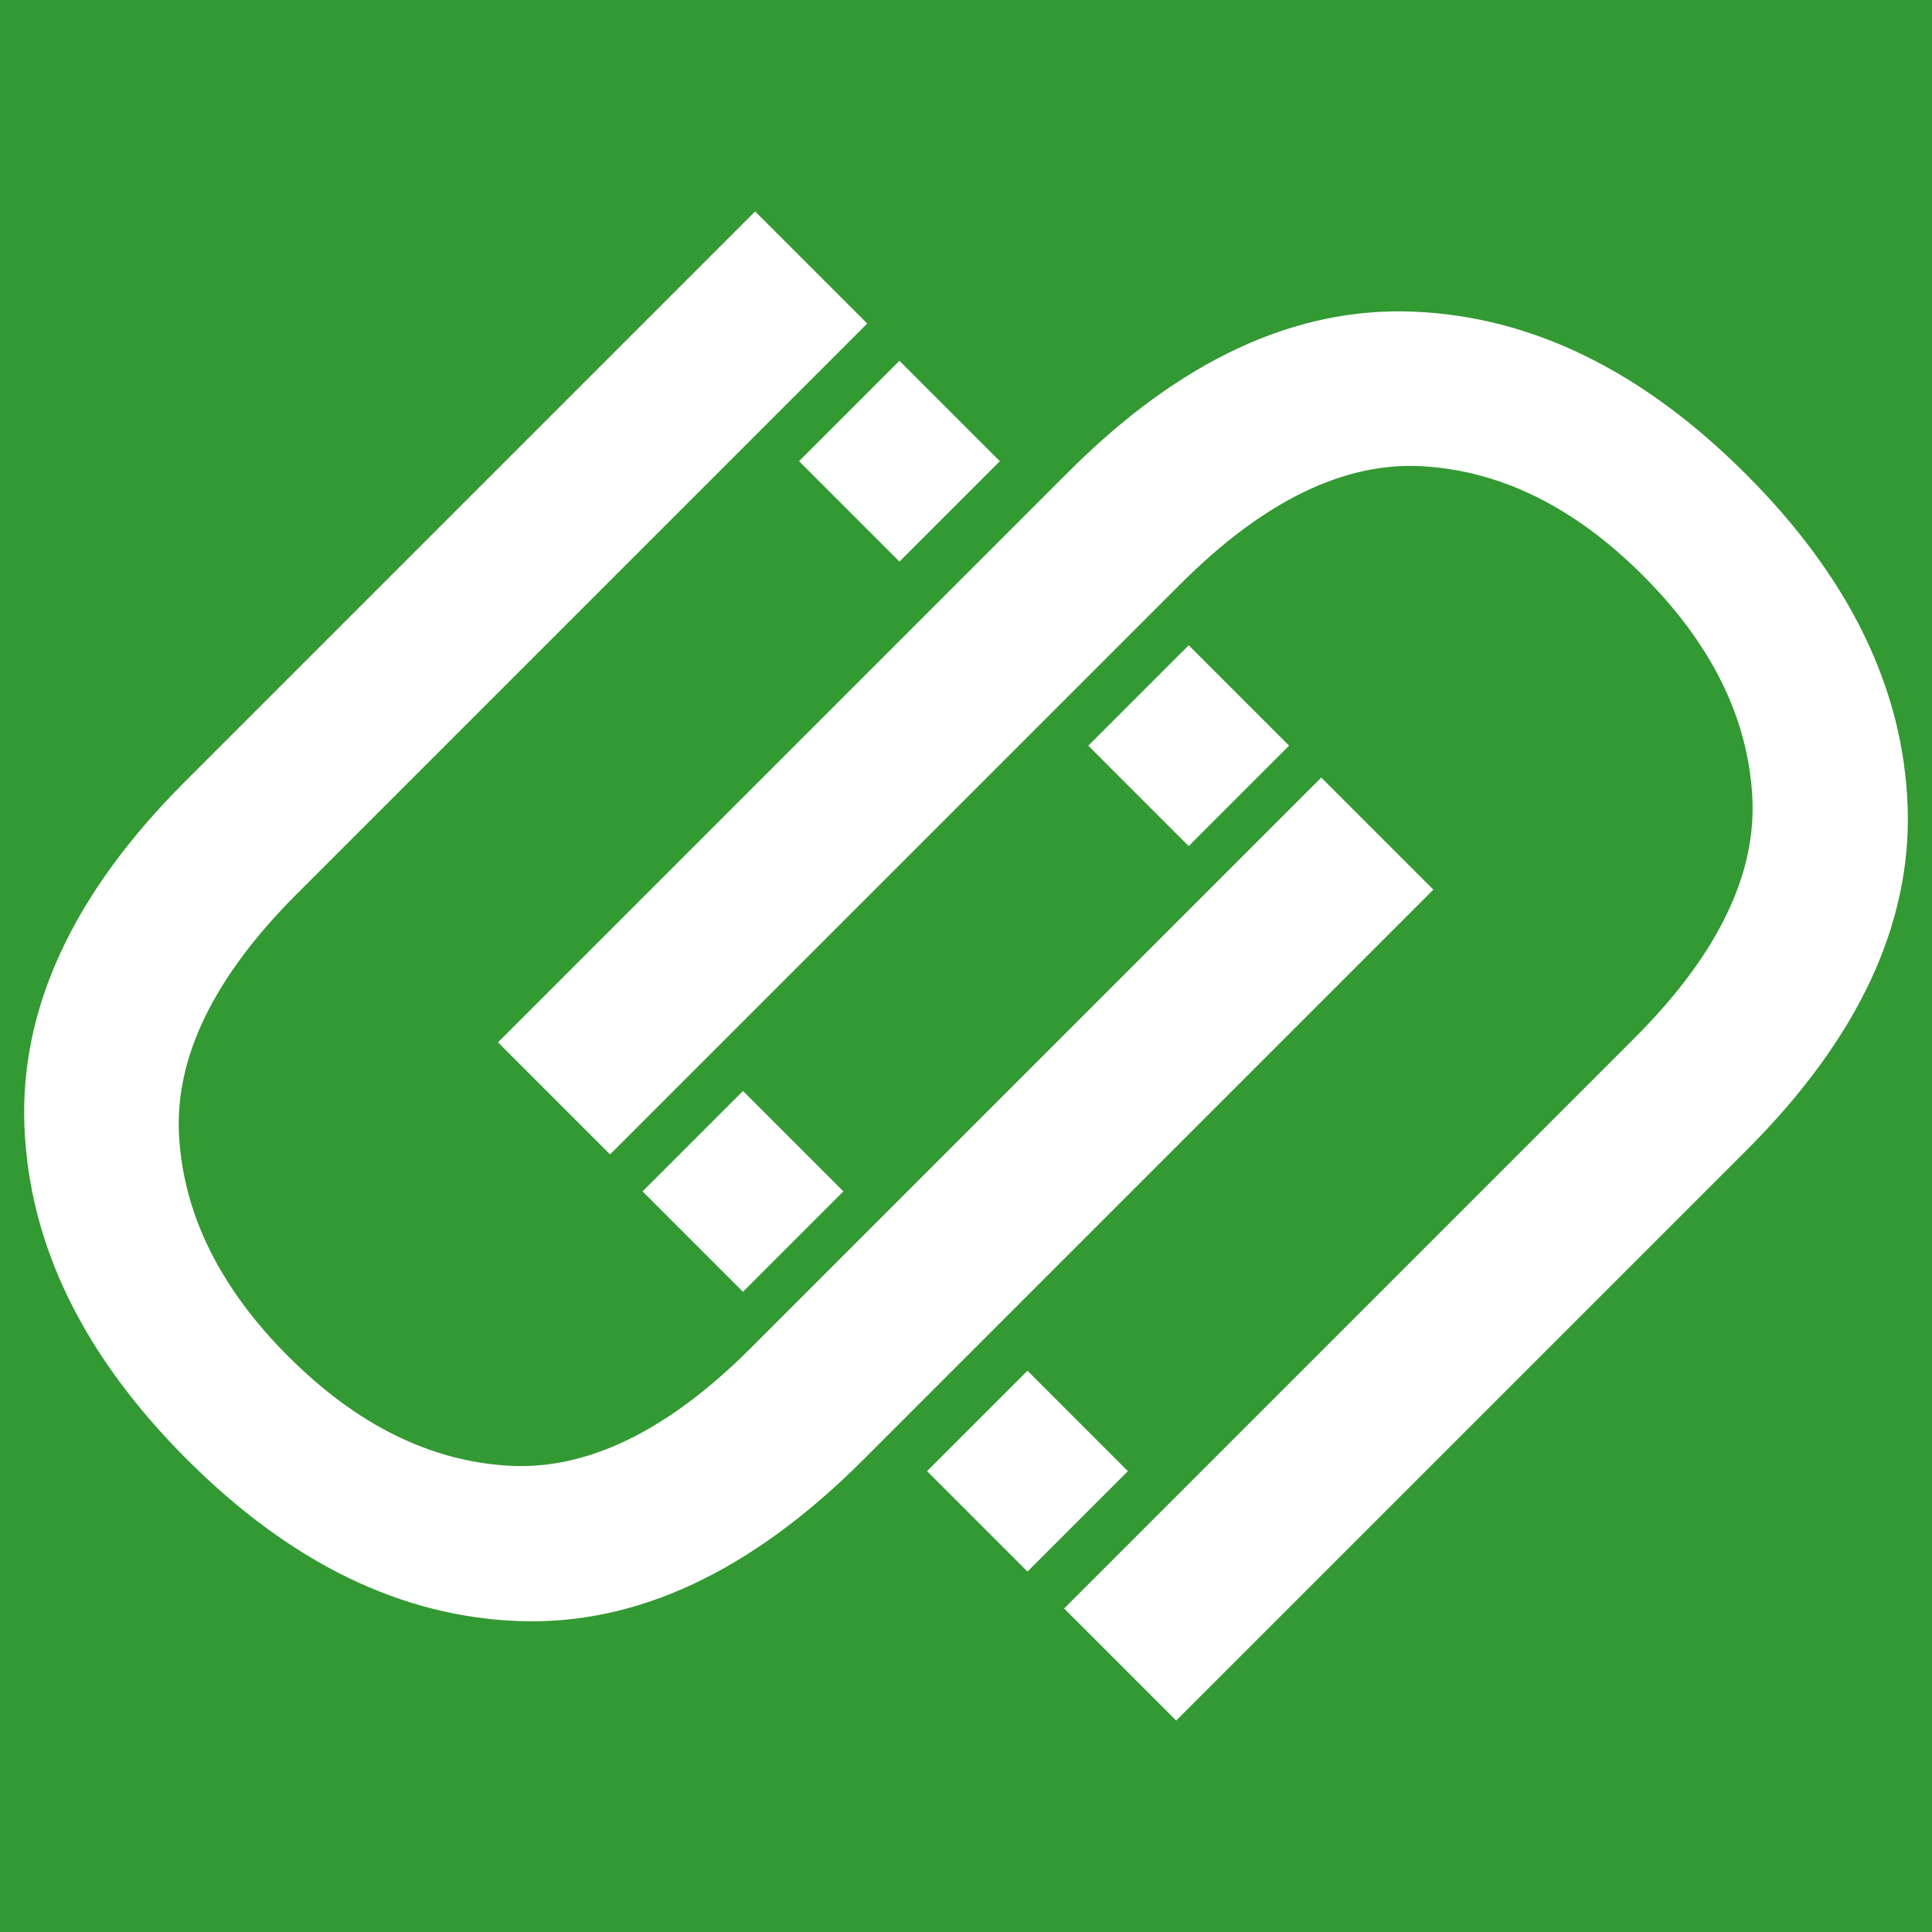
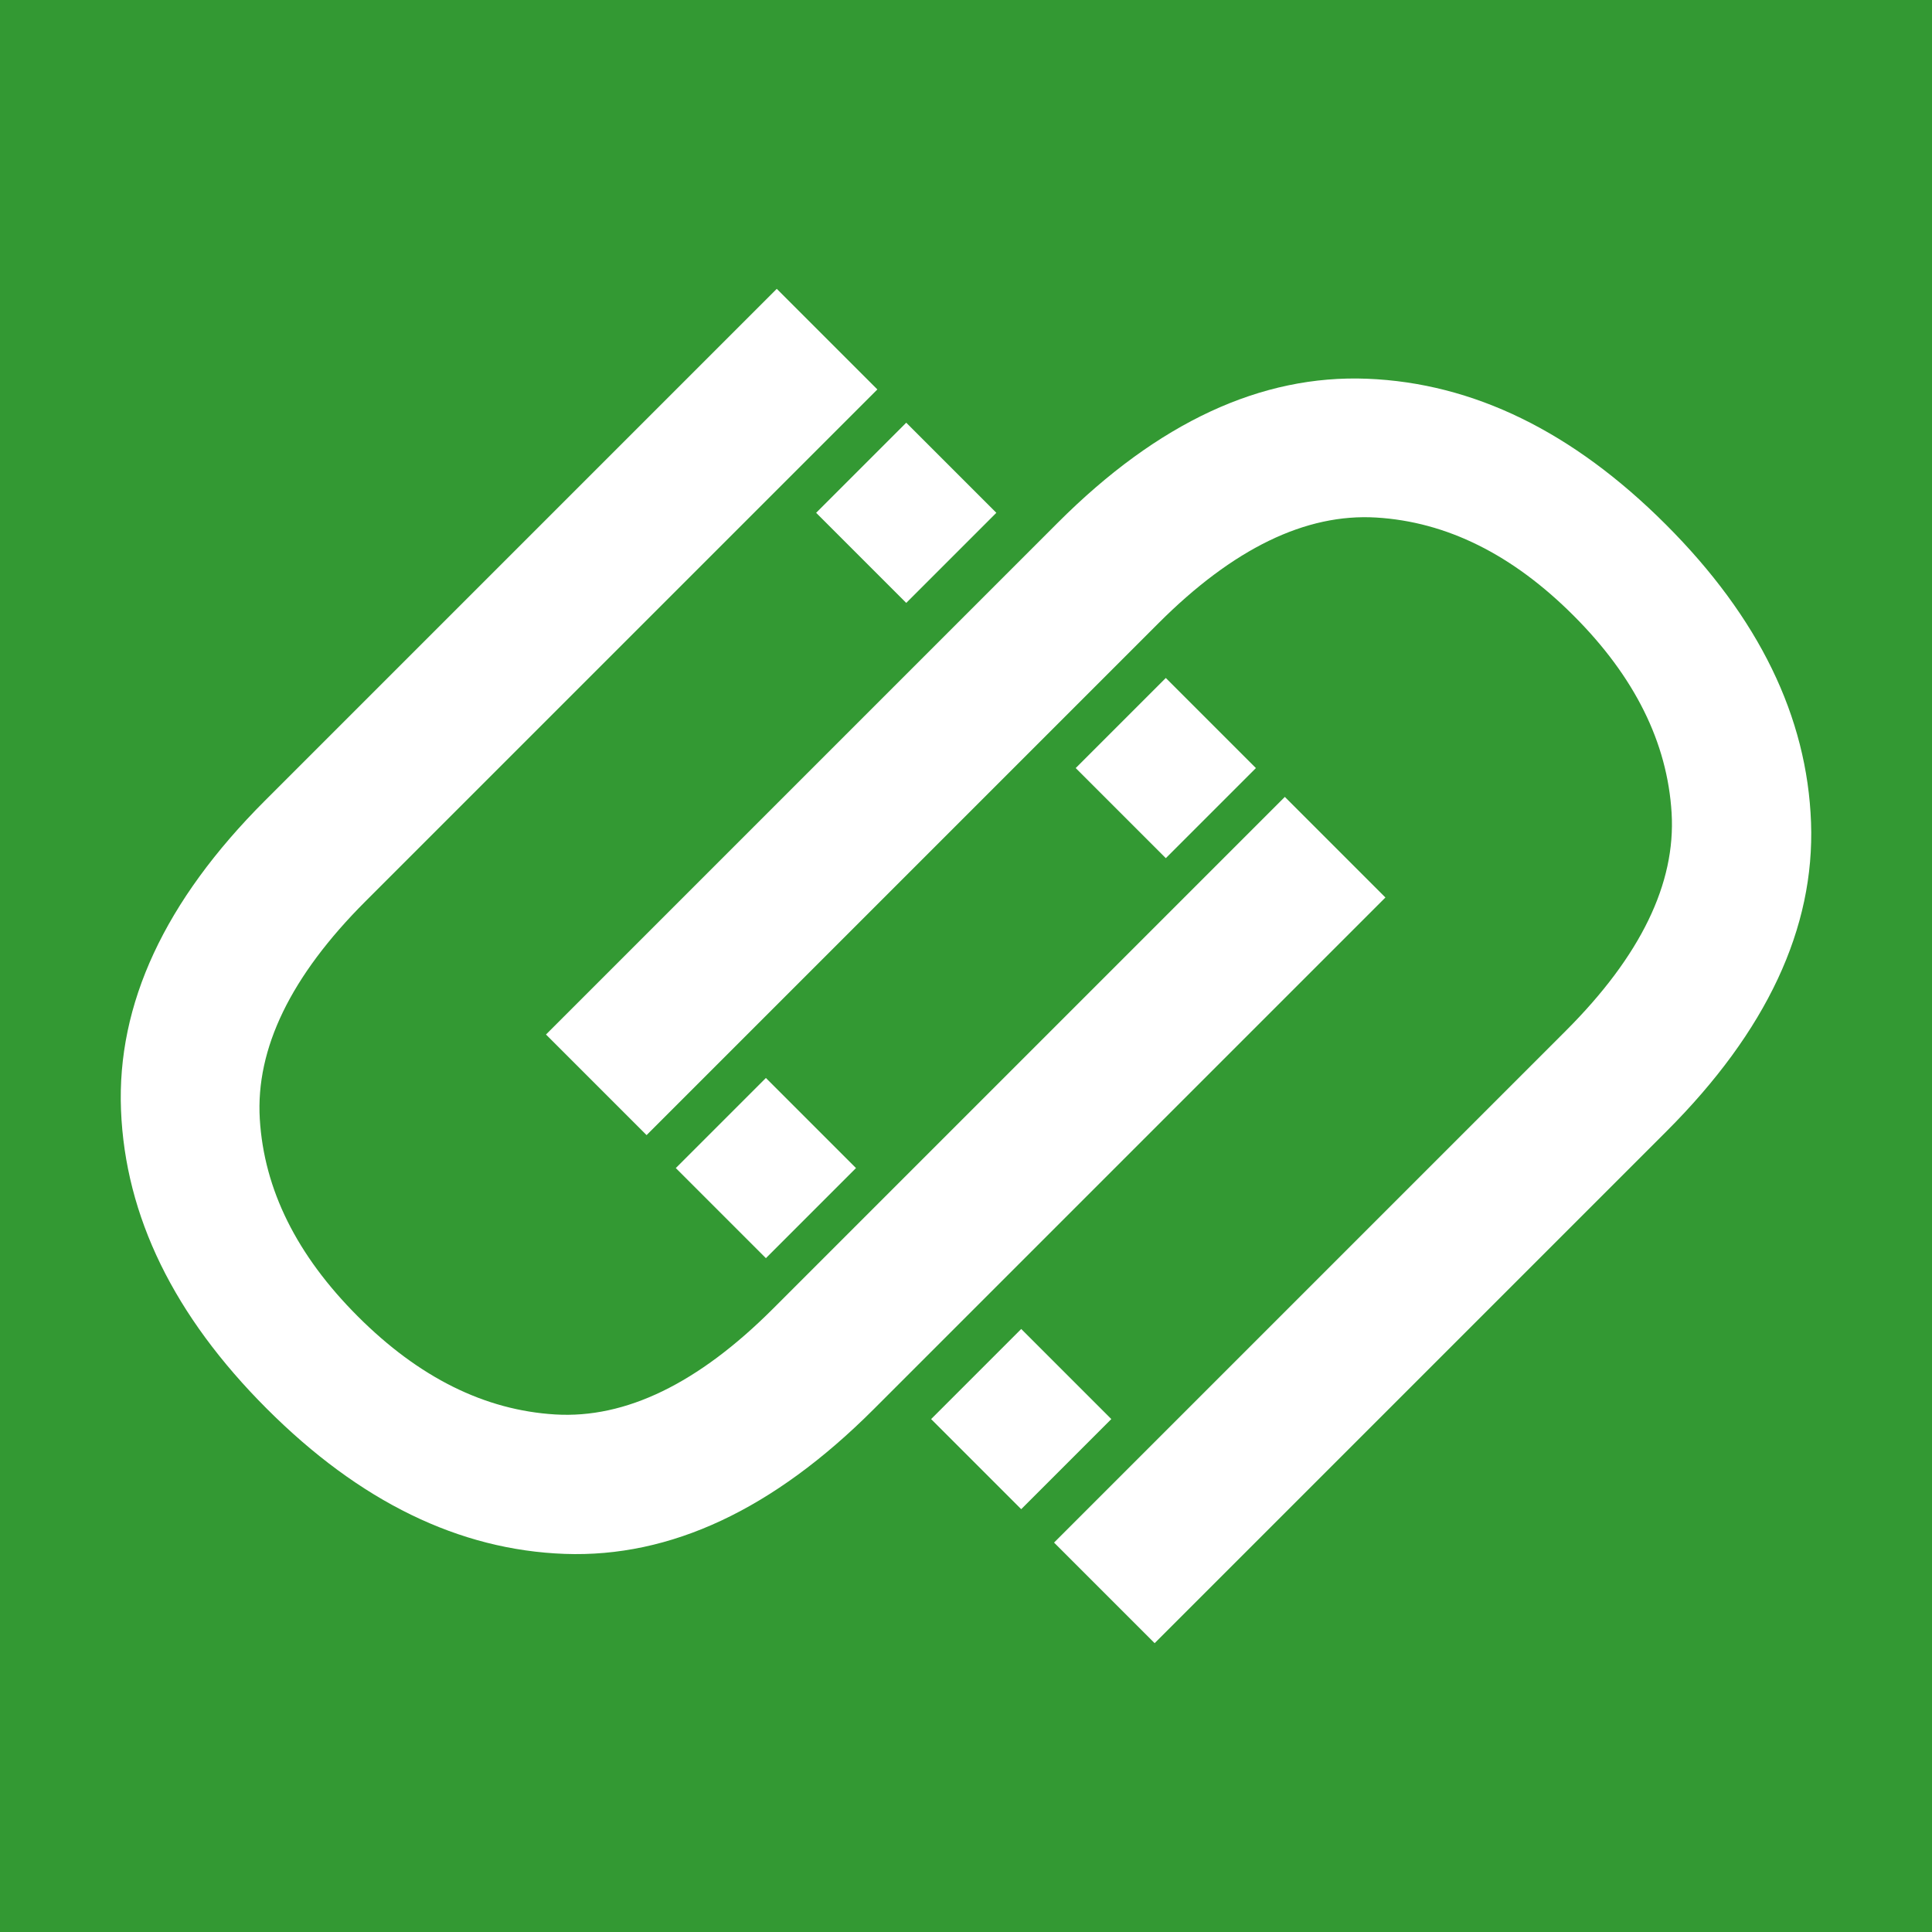
<svg xmlns="http://www.w3.org/2000/svg" style="isolation:isolate" viewBox="0 0 800 800" width="800" height="800">
-   <rect x="0" y="0" width="800" height="800" fill="rgb(51,153,51)" />
-   <path d=" M 547.11 321.974 L 310.928 558.156 Q 259.227 609.857 210.463 606.919 Q 161.699 603.982 119.398 561.681 Q 77.096 519.379 74.159 470.616 Q 71.221 421.852 122.923 370.15 L 359.104 133.968 L 312.691 87.555 L 76.509 323.736 Q 7.182 393.063 10.119 466.503 Q 13.057 539.943 77.39 604.276 Q 141.723 668.609 214.869 671.253 Q 288.015 673.896 357.342 604.569 L 593.524 368.388 L 547.11 321.974 Z " fill="rgb(255,255,255)" stroke-width="0" stroke="rgba(0,0,0,0)" stroke-linejoin="miter" stroke-linecap="square" />
-   <path d=" M 440.624 666.032 L 676.806 429.85 Q 728.507 378.148 725.57 329.384 Q 722.632 280.621 680.331 238.319 Q 638.03 196.018 589.266 193.081 Q 540.502 190.143 488.801 241.844 L 252.619 478.026 L 206.205 431.612 L 442.387 195.431 Q 511.714 126.104 585.153 129.041 Q 658.593 131.979 722.926 196.312 Q 787.259 260.645 789.903 333.791 Q 792.547 406.937 723.22 476.264 L 487.038 712.445 L 440.624 666.032 Z " fill="rgb(255,255,255)" stroke-width="0" stroke="rgba(0,0,0,0)" stroke-linejoin="miter" stroke-linecap="square" />
-   <rect x="462.812" y="279.369" width="58.8" height="58.8" transform="matrix(0.7071068,0.7071068,-0.7071068,0.7071068,362.4986,-257.6101)" fill="rgb(255,255,255)" stroke-width="0" stroke="rgba(0,0,0,0)" stroke-linejoin="miter" stroke-linecap="square" />
-   <rect x="343.044" y="161.565" width="58.8" height="58.8" transform="matrix(0.7071068,0.7071068,-0.7071068,0.7071068,244.1191,-207.4256)" fill="rgb(255,255,255)" stroke-width="0" stroke="rgba(0,0,0,0)" stroke-linejoin="miter" stroke-linecap="square" />
-   <rect x="278.252" y="463.93" width="58.8" height="58.8" transform="matrix(0.7071068,0.7071068,-0.7071068,0.7071068,438.946,-73.04991)" fill="rgb(255,255,255)" stroke-width="0" stroke="rgba(0,0,0,0)" stroke-linejoin="miter" stroke-linecap="square" />
-   <rect x="396.056" y="579.771" width="58.8" height="58.8" transform="matrix(0.7071068,0.7071068,-0.7071068,0.7071068,555.362,-122.4212)" fill="rgb(255,255,255)" stroke-width="0" stroke="rgba(0,0,0,0)" stroke-linejoin="miter" stroke-linecap="square" />
+   <rect x="0" y="0" width="800" height="800" transform="matrix(1,0,0,1,0,0)" fill="rgb(51,153,51)" />
+   <g id="null">
+     <path d=" M 532.022 329.976 L 320.064 541.934 Q 273.665 588.333 229.902 585.697 Q 186.14 583.061 148.177 545.098 Q 110.215 507.135 107.578 463.373 Q 104.942 419.61 151.341 373.212 L 363.299 161.254 L 321.645 119.6 L 109.687 331.558 Q 47.471 393.775 50.107 459.682 Q 52.743 525.589 110.478 583.324 Q 168.213 641.059 233.857 643.432 Q 299.501 645.804 361.717 583.588 L 573.675 371.63 L 532.022 329.976 Z " fill="rgb(255,255,255)" />
+     <path d=" M 436.458 638.746 L 648.416 426.788 Q 694.814 380.39 692.178 336.627 Q 689.542 292.865 651.579 254.902 Q 613.616 216.939 569.854 214.303 Q 526.092 211.667 479.693 258.066 L 267.735 470.024 L 226.081 428.37 L 438.039 216.412 Q 500.256 154.196 566.163 156.832 Q 632.071 159.468 689.805 217.203 Q 747.54 274.938 749.913 340.582 Q 752.286 406.225 690.069 468.442 L 478.111 680.4 L 436.458 638.746 Z " fill="rgb(255,255,255)" />
+     <rect x="456.37" y="291.742" width="52.77" height="52.77" transform="matrix(0.707,0.707,-0.707,0.707,366.345,-248.182)" fill="rgb(255,255,255)" />
+     <rect x="348.886" y="186.02" width="52.77" height="52.77" transform="matrix(0.707,0.707,-0.707,0.707,260.107,-203.145)" fill="rgb(255,255,255)" />
+     <rect x="290.739" y="457.373" width="52.77" height="52.77" transform="matrix(0.707,0.707,-0.707,0.707,434.951,-82.551)" fill="rgb(255,255,255)" />
+     <rect x="396.461" y="561.333" width="52.77" height="52.77" transform="matrix(0.707,0.707,-0.707,0.707,539.427,-126.859)" fill="rgb(255,255,255)" />
+   </g>
</svg>
